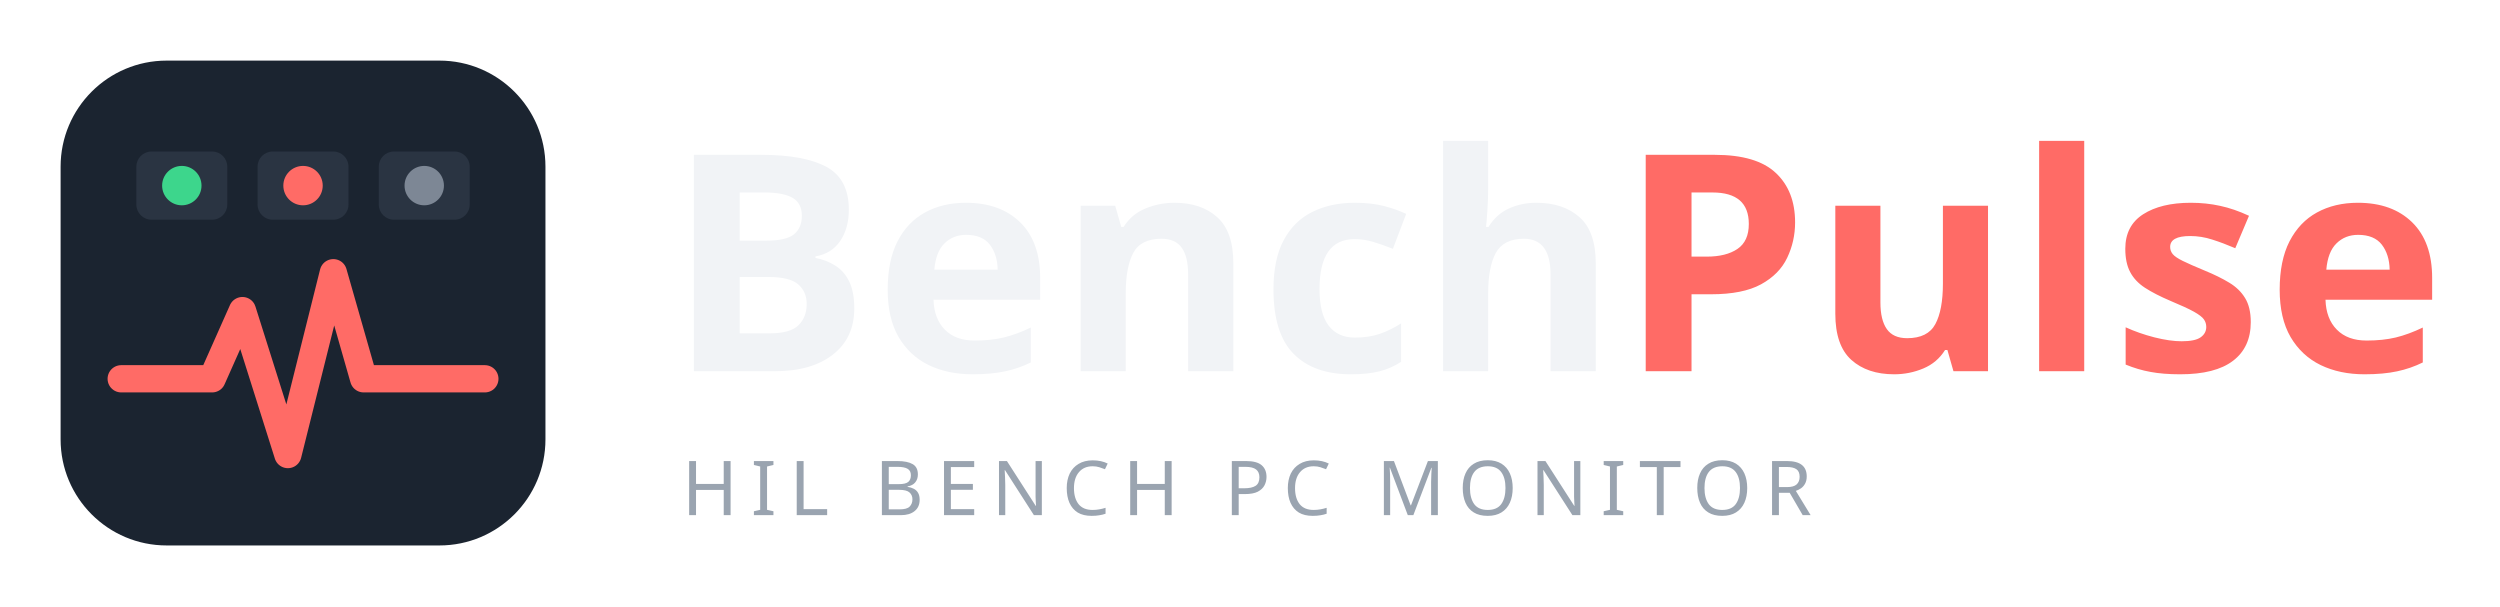
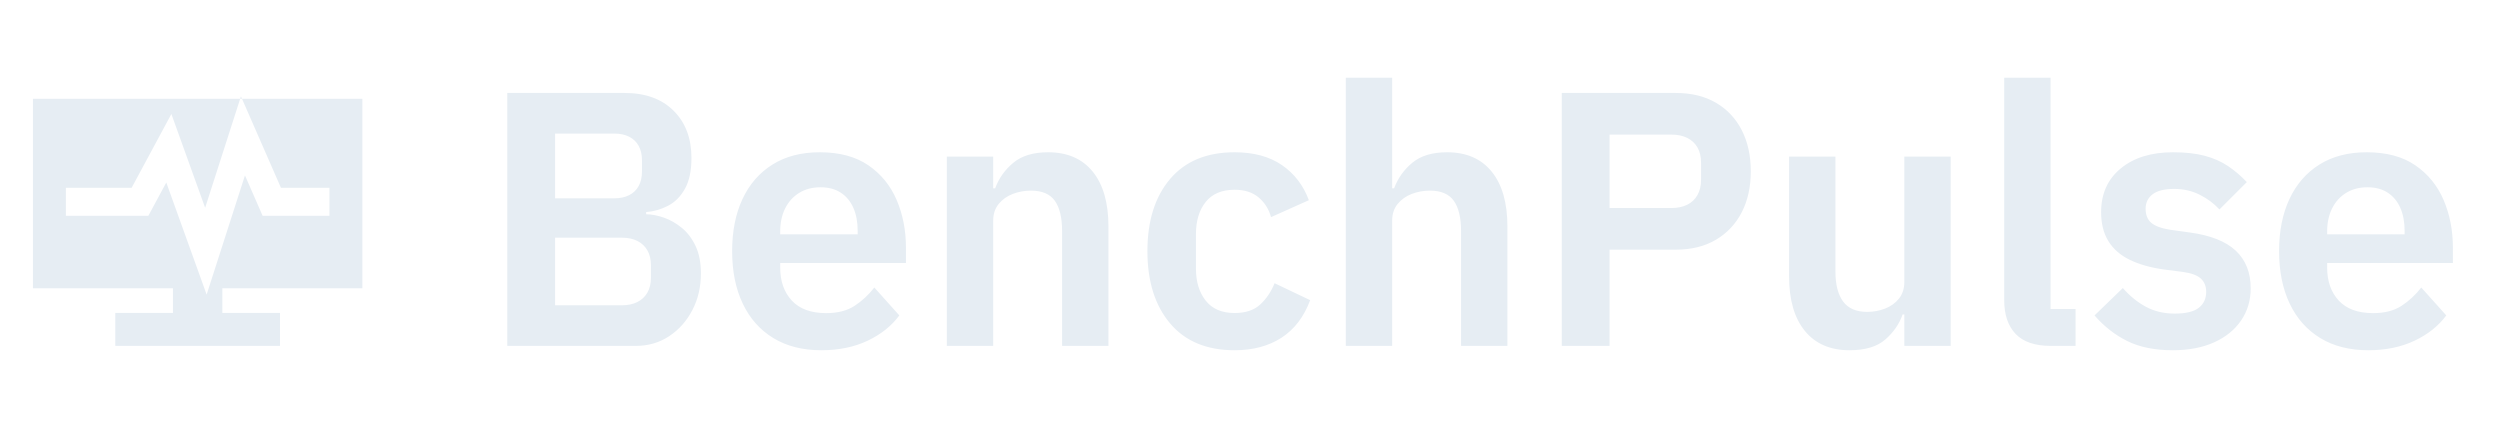
- <svg xmlns="http://www.w3.org/2000/svg" viewBox="0 0 330 80" width="330" height="80">
-   <g transform="translate(8 8)">
-     <rect width="64" height="64" rx="14" fill="#1B2430" />
-     <rect x="10" y="12" width="12" height="9" rx="2" fill="#2A3442" />
-     <circle cx="16" cy="16.5" r="2.6" fill="#3DD68C" />
-     <rect x="26" y="12" width="12" height="9" rx="2" fill="#2A3442" />
-     <circle cx="32" cy="16.5" r="2.6" fill="#FF6B66" />
-     <rect x="42" y="12" width="12" height="9" rx="2" fill="#2A3442" />
-     <circle cx="48" cy="16.5" r="2.6" fill="#7D8795" />
-     <path d="M8 42 H20 L24 33 L30 52 L36 28 L40 42 H56" fill="none" stroke="#FF6B66" stroke-width="3.6" stroke-linecap="round" stroke-linejoin="round" />
-   </g>
-   <text x="88" y="49" font-family="Bahnschrift, 'DIN Alternate', 'Arial Narrow', sans-serif" font-size="40" font-weight="600" fill="#F1F3F6" letter-spacing="0.5">Bench<tspan fill="#FF6B66">Pulse</tspan>
-   </text>
-   <text x="90" y="68" font-family="Bahnschrift, 'DIN Alternate', 'Arial Narrow', sans-serif" font-size="10" fill="#9AA4B0" letter-spacing="1.7">HIL BENCH PC MONITOR</text>
+ <svg xmlns="http://www.w3.org/2000/svg" viewBox="-4 -12 303.56 54.0" role="img" aria-label="BenchPulse">
+   <path fill="#E6EDF3" d="M0 0 h40 v23 h-40 Z M4.000 14.200 L14.015 14.200 L16.191 10.160 L21.091 23.772 L25.744 9.298 L27.888 14.200 L36.000 14.200 L36.000 10.800 L30.112 10.800 L25.256 -0.298 L20.909 13.228 L16.809 1.840 L11.985 10.800 L4.000 10.800 Z M17 23 h6 v3 h-6 Z M10 26 h20 v4 h-20 Z" />
+   <path fill="#E6EDF3" d="M57.596 30.0V-0.712H71.837Q75.621 -0.712 77.79 1.444Q79.959 3.6 79.959 7.177Q79.959 9.496 79.176 10.907Q78.393 12.317 77.134 12.977Q75.875 13.637 74.459 13.751V14.015Q75.481 14.028 76.624 14.43Q77.767 14.833 78.79 15.669Q79.814 16.505 80.461 17.872Q81.108 19.238 81.108 21.205Q81.108 23.651 80.074 25.644Q79.04 27.637 77.258 28.818Q75.476 30.0 73.188 30.0ZM63.401 16.861V25.069H71.516Q72.604 25.069 73.391 24.674Q74.179 24.279 74.608 23.533Q75.038 22.788 75.038 21.713V20.217Q75.038 19.142 74.608 18.396Q74.179 17.651 73.391 17.256Q72.604 16.861 71.516 16.861ZM63.401 4.219V12.08H70.59Q71.639 12.08 72.394 11.698Q73.149 11.316 73.55 10.587Q73.951 9.858 73.951 8.835V7.463Q73.951 6.441 73.55 5.712Q73.149 4.983 72.394 4.601Q71.639 4.219 70.59 4.219Z M95.727 30.528Q92.337 30.528 89.909 29.054Q87.482 27.58 86.19 24.871Q84.899 22.163 84.899 18.493Q84.899 14.854 86.159 12.161Q87.42 9.468 89.801 7.978Q92.182 6.489 95.541 6.489Q99.135 6.489 101.444 8.074Q103.753 9.659 104.879 12.291Q106.004 14.923 106.004 18.073V19.931H90.735V20.491Q90.735 22.974 92.145 24.497Q93.555 26.021 96.319 26.021Q98.413 26.021 99.771 25.133Q101.129 24.245 102.164 22.912L105.2 26.298Q103.789 28.213 101.349 29.371Q98.908 30.528 95.727 30.528ZM95.634 10.74Q94.145 10.74 93.044 11.418Q91.942 12.096 91.339 13.302Q90.735 14.507 90.735 16.115V16.454H100.142V16.032Q100.142 14.442 99.627 13.256Q99.111 12.07 98.104 11.405Q97.097 10.74 95.634 10.74Z M116.597 30.0H110.968V7.017H116.597V10.868H116.835Q117.516 9.025 119.05 7.757Q120.583 6.489 123.259 6.489Q126.779 6.489 128.686 8.844Q130.592 11.199 130.592 15.498V30.0H124.963V16.052Q124.963 13.617 124.083 12.381Q123.204 11.146 121.179 11.146Q120.025 11.146 118.979 11.546Q117.933 11.946 117.265 12.763Q116.597 13.58 116.597 14.806Z M145.908 30.528Q140.833 30.528 138.078 27.269Q135.323 24.011 135.323 18.493Q135.323 12.975 138.078 9.732Q140.833 6.489 145.908 6.489Q149.389 6.489 151.659 8.047Q153.928 9.605 154.927 12.309L150.335 14.364Q149.936 12.914 148.832 11.977Q147.728 11.04 145.908 11.04Q143.591 11.04 142.403 12.519Q141.216 13.999 141.216 16.433V20.615Q141.216 23.005 142.403 24.506Q143.591 26.008 145.908 26.008Q147.909 26.008 149.03 24.965Q150.151 23.922 150.765 22.389L155.085 24.447Q153.954 27.487 151.606 29.007Q149.257 30.528 145.908 30.528Z M159.412 30.0V-2.56H165.041V10.868H165.279Q165.96 9.025 167.494 7.757Q169.027 6.489 171.703 6.489Q175.223 6.489 177.13 8.844Q179.036 11.199 179.036 15.498V30.0H173.407V16.052Q173.407 13.617 172.527 12.381Q171.648 11.146 169.623 11.146Q168.469 11.146 167.423 11.546Q166.377 11.946 165.709 12.763Q165.041 13.58 165.041 14.806V30.0Z M191.441 30.0H185.636V-0.712H199.481Q202.315 -0.712 204.353 0.475Q206.391 1.661 207.49 3.805Q208.588 5.949 208.588 8.801Q208.588 11.641 207.49 13.776Q206.391 15.911 204.353 17.113Q202.315 18.315 199.481 18.315H191.441ZM191.441 4.343V13.26H198.922Q200.064 13.26 200.866 12.862Q201.667 12.465 202.108 11.692Q202.55 10.919 202.55 9.821V7.782Q202.55 6.653 202.108 5.895Q201.667 5.138 200.866 4.741Q200.064 4.343 198.922 4.343Z M227.232 30.0V26.18H227.024Q226.427 27.901 224.934 29.214Q223.442 30.528 220.582 30.528Q217.075 30.528 215.156 28.184Q213.237 25.841 213.237 21.55V7.017H218.866V20.965Q218.866 23.349 219.798 24.61Q220.731 25.871 222.724 25.871Q223.853 25.871 224.89 25.471Q225.927 25.071 226.579 24.258Q227.232 23.445 227.232 22.228V7.017H232.861V30.0Z M248.023 30.0H245.023Q242.133 30.0 240.746 28.547Q239.36 27.094 239.36 24.456V-2.56H244.989V25.524H248.023Z M259.829 30.528Q256.55 30.528 254.301 29.411Q252.052 28.294 250.326 26.301L253.764 22.974Q255.022 24.416 256.557 25.247Q258.092 26.078 260.062 26.078Q262.089 26.078 262.986 25.374Q263.884 24.669 263.884 23.437Q263.884 22.427 263.243 21.831Q262.602 21.235 261.071 21.02L258.771 20.725Q256.331 20.386 254.612 19.552Q252.894 18.717 252.01 17.282Q251.126 15.847 251.126 13.766Q251.126 10.409 253.513 8.449Q255.901 6.489 259.842 6.489Q262.093 6.489 263.694 6.913Q265.295 7.338 266.516 8.152Q267.738 8.966 268.817 10.11L265.492 13.432Q264.496 12.345 263.091 11.642Q261.685 10.939 260.012 10.939Q258.229 10.939 257.379 11.59Q256.53 12.241 256.53 13.342Q256.53 14.474 257.218 15.058Q257.905 15.641 259.521 15.9L261.871 16.226Q265.655 16.736 267.471 18.435Q269.288 20.135 269.288 23.01Q269.288 25.21 268.121 26.918Q266.954 28.626 264.829 29.577Q262.704 30.528 259.829 30.528Z M283.563 30.528Q280.173 30.528 277.745 29.054Q275.318 27.58 274.026 24.871Q272.735 22.163 272.735 18.493Q272.735 14.854 273.995 12.161Q275.256 9.468 277.637 7.978Q280.018 6.489 283.377 6.489Q286.971 6.489 289.28 8.074Q291.589 9.659 292.715 12.291Q293.84 14.923 293.84 18.073V19.931H278.571V20.491Q278.571 22.974 279.981 24.497Q281.391 26.021 284.155 26.021Q286.249 26.021 287.607 25.133Q288.965 24.245 290 22.912L293.036 26.298Q291.625 28.213 289.185 29.371Q286.744 30.528 283.563 30.528ZM283.47 10.74Q281.981 10.74 280.88 11.418Q279.778 12.096 279.175 13.302Q278.571 14.507 278.571 16.115V16.454H287.978V16.032Q287.978 14.442 287.463 13.256Q286.947 12.07 285.94 11.405Q284.933 10.74 283.47 10.74Z" />
</svg>
